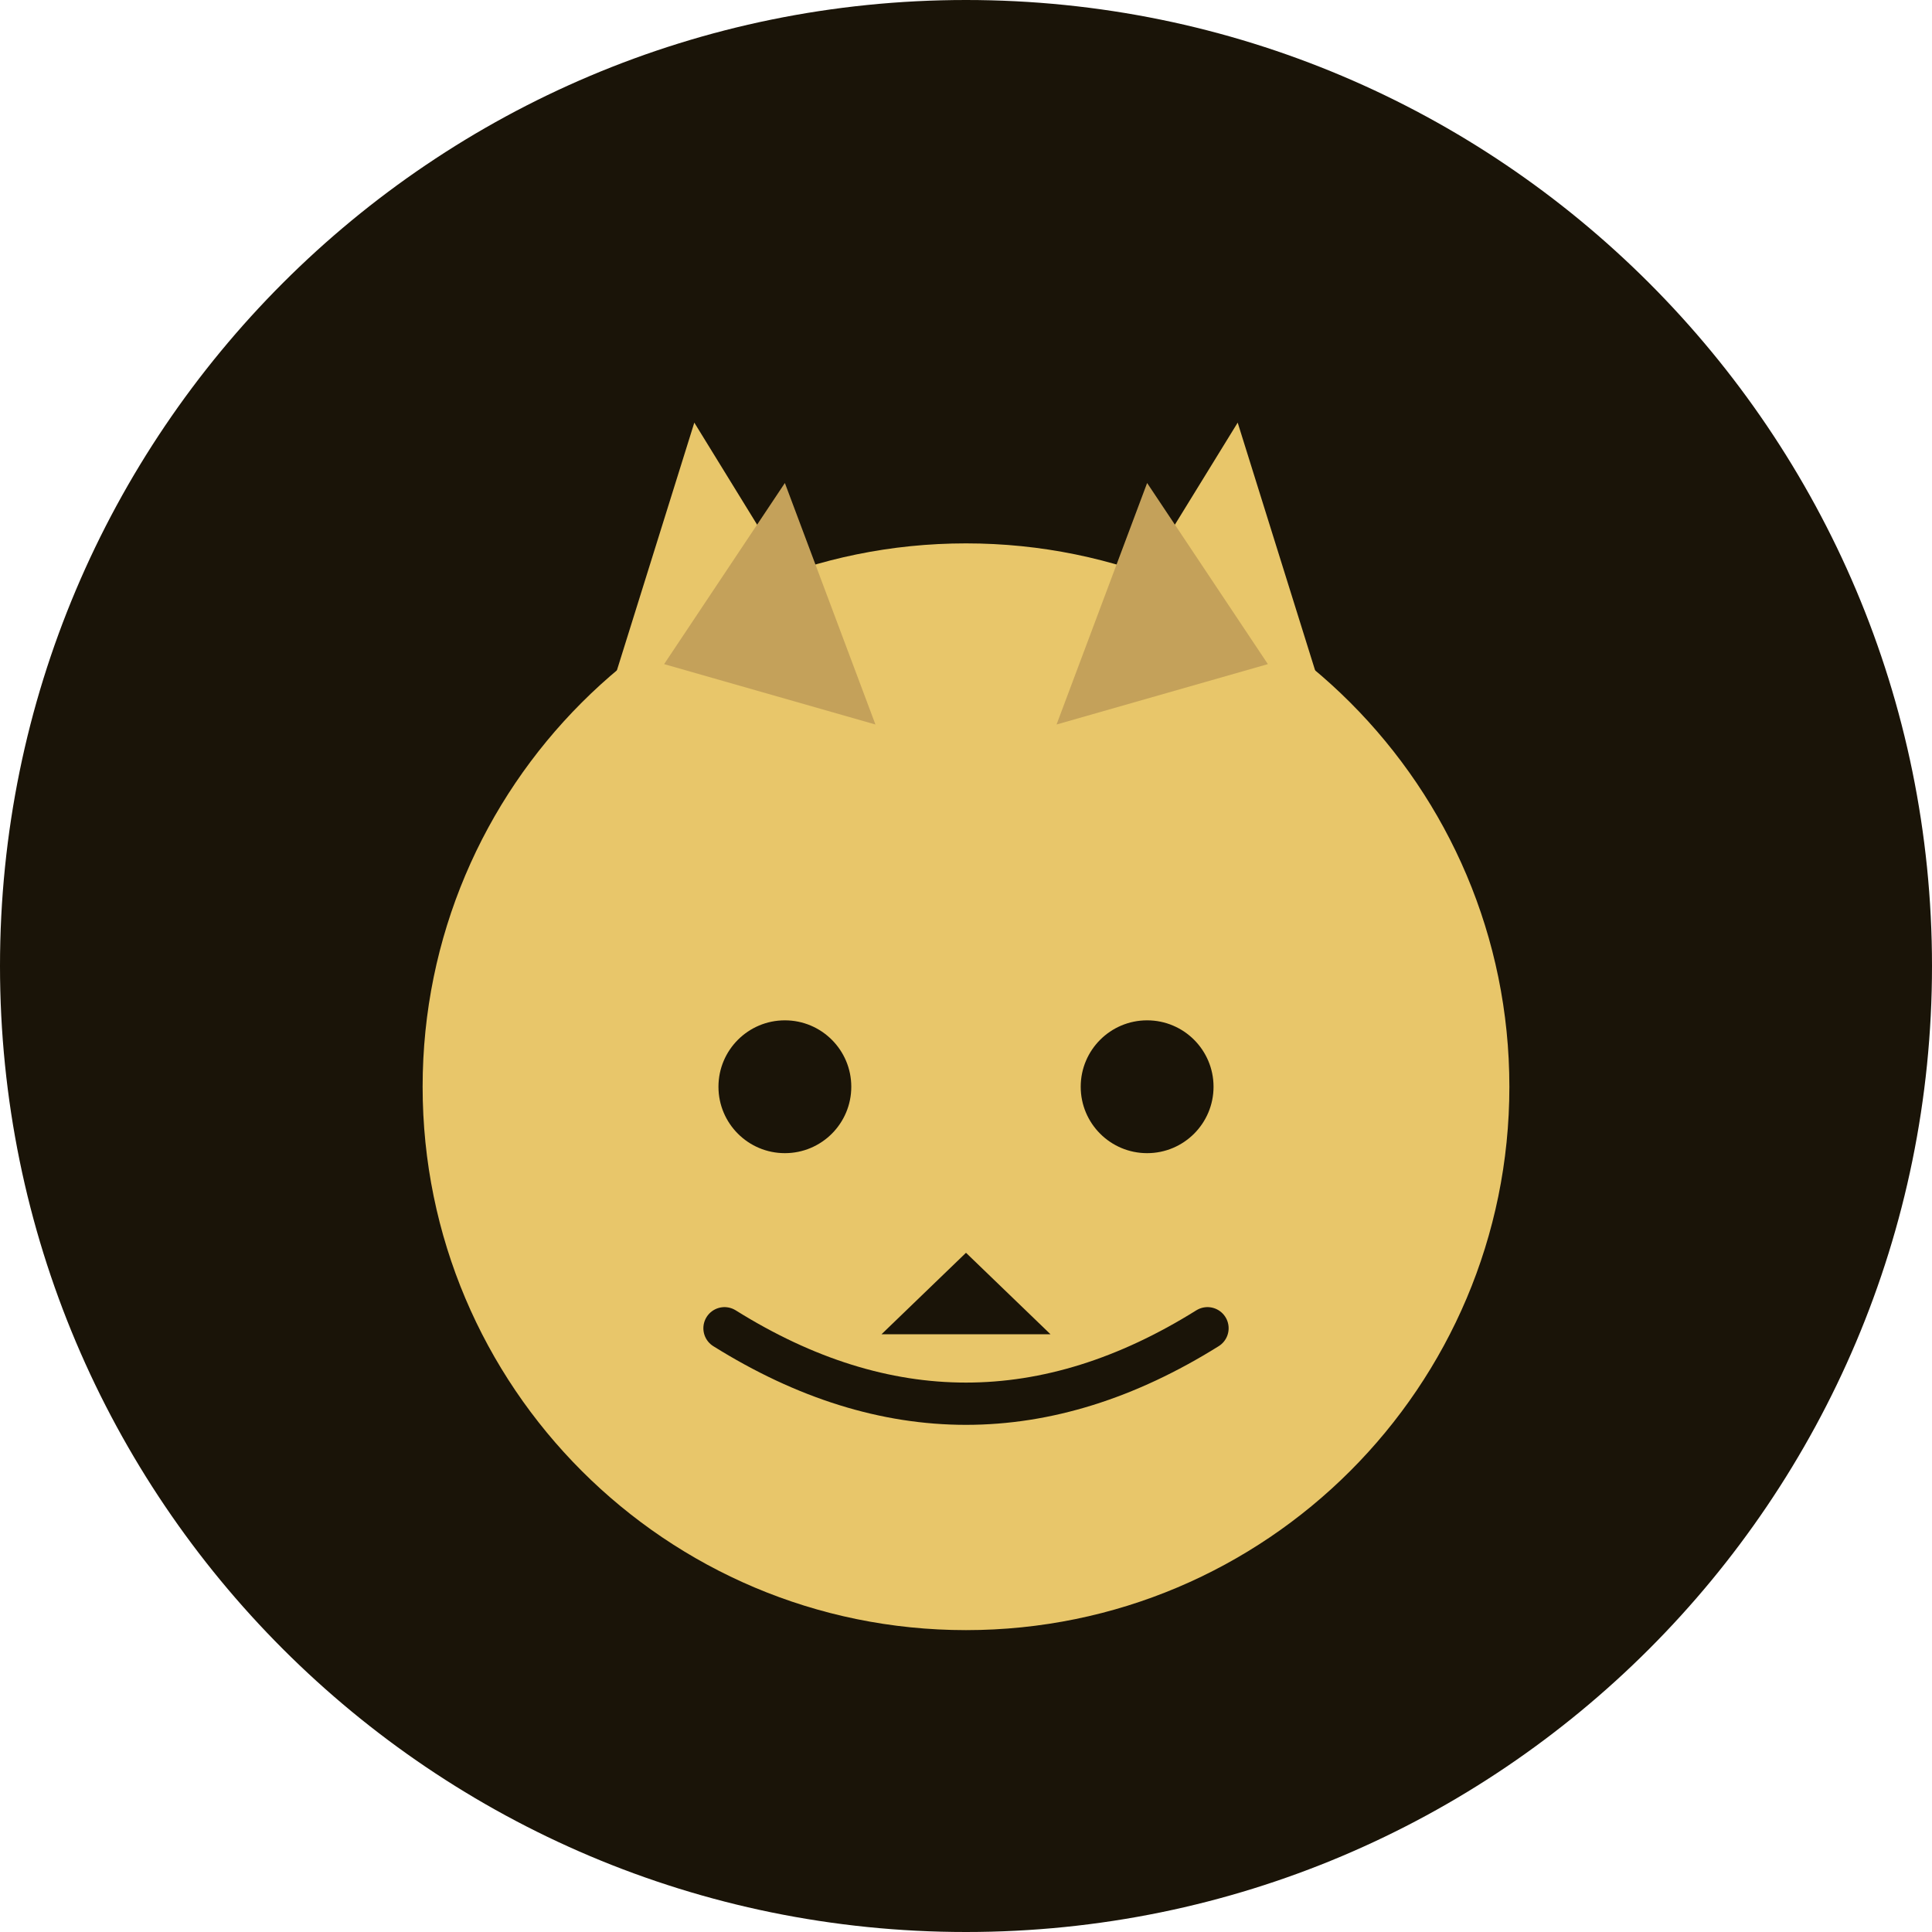
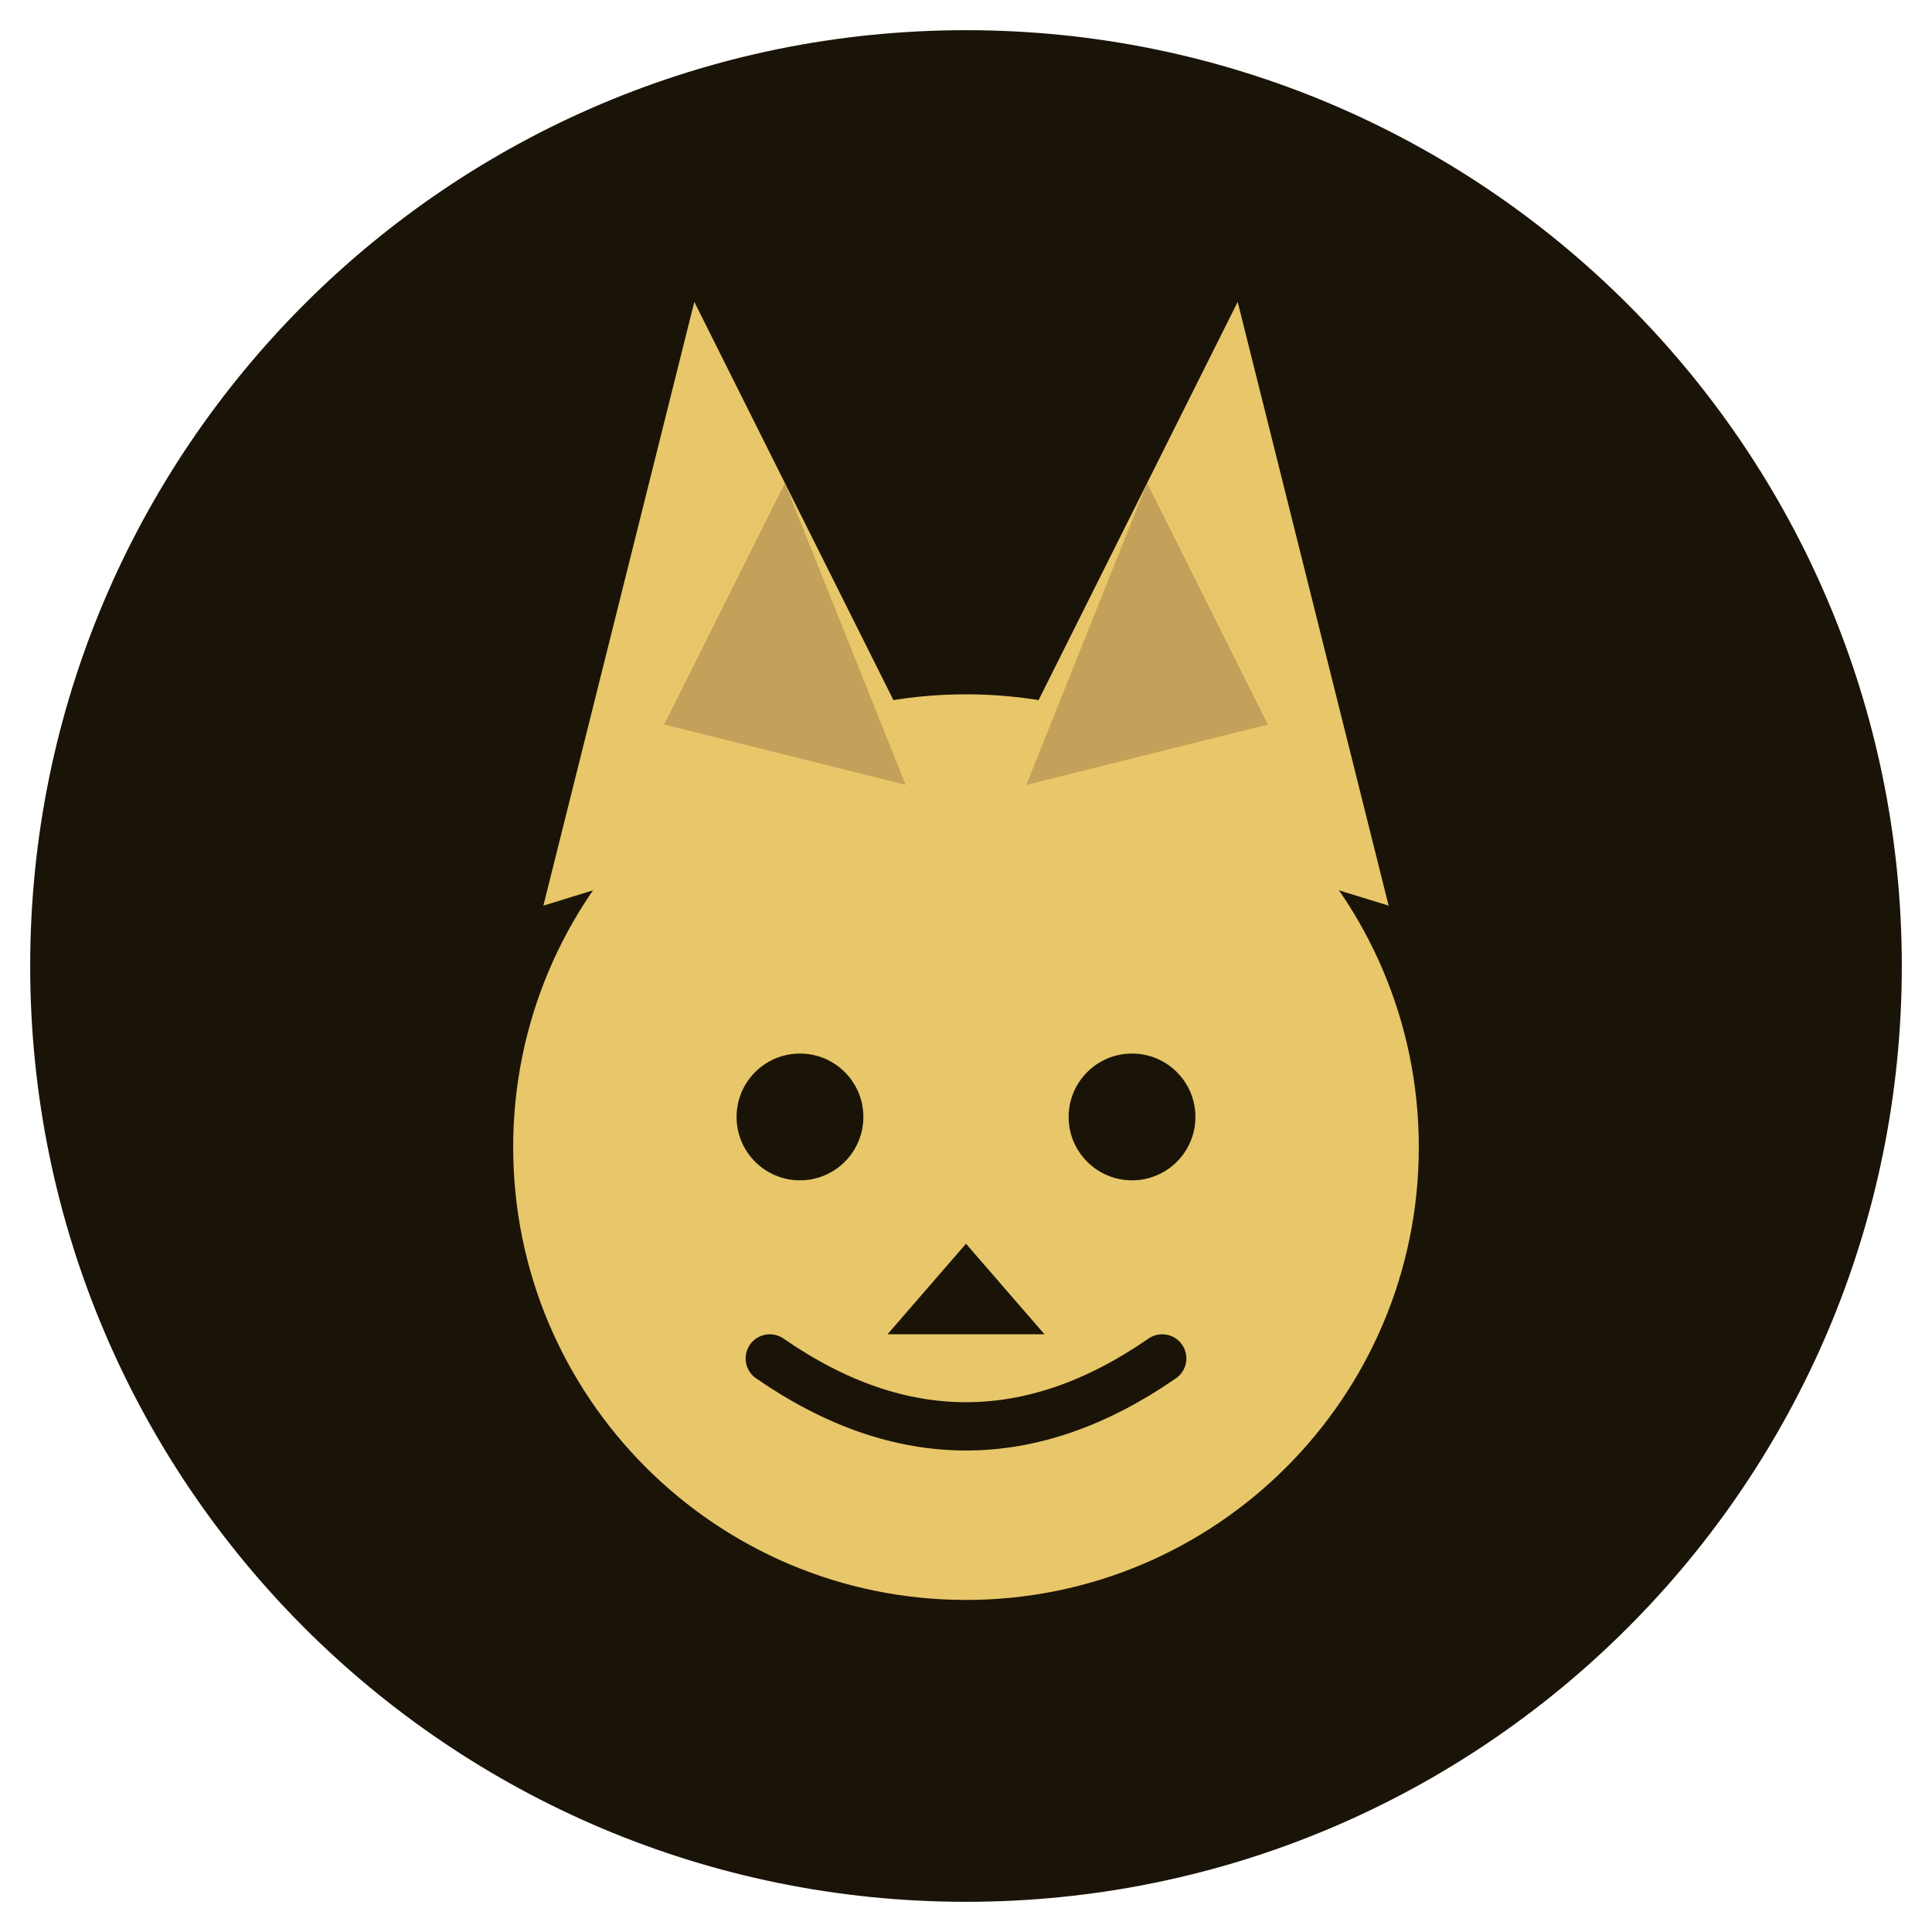
- <svg xmlns="http://www.w3.org/2000/svg" viewBox="0 0 64 64" role="img" aria-label="Dante">
-   <circle cx="32" cy="32" r="32" fill="#1a1408" />
-   <path d="M18 30 L23 14 L31 27 Z" fill="#e8c66a" />
-   <path d="M46 30 L41 14 L33 27 Z" fill="#e8c66a" />
-   <circle cx="32" cy="36" r="18" fill="#e8c66a" />
-   <path d="M22 22 L26 16 L29 24 Z" fill="#c4a15a" />
-   <path d="M42 22 L38 16 L35 24 Z" fill="#c4a15a" />
-   <circle cx="26" cy="36" r="2.2" fill="#1a1408" />
-   <circle cx="38" cy="36" r="2.2" fill="#1a1408" />
-   <path d="M32 41.5 L29.2 44.2 H34.8 Z" fill="#1a1408" />
-   <path d="M24 44 Q32 49 40 44" fill="none" stroke="#1a1408" stroke-width="1.4" stroke-linecap="round" />
+ <svg xmlns="http://www.w3.org/2000/svg" viewBox="0 0 64 64" width="64" height="64" role="img" aria-label="Dante">
+   <circle cx="32" cy="32" r="31" fill="#1a1408" />
+   <path d="M18 30 L23 10 L31 26 Z" fill="#e8c66a" />
+   <path d="M46 30 L41 10 L33 26 Z" fill="#e8c66a" />
+   <circle cx="32" cy="38" r="15" fill="#e8c66a" />
+   <path d="M22 24 L26 16 L30 26 Z" fill="#c4a15a" />
+   <path d="M42 24 L38 16 L34 26 Z" fill="#c4a15a" />
+   <circle cx="26.5" cy="37" r="2.1" fill="#1a1408" />
+   <circle cx="37.5" cy="37" r="2.1" fill="#1a1408" />
+   <path d="M32 41.2 L29.4 44.2 H34.6 Z" fill="#1a1408" />
+   <path d="M25.5 45 Q32 49.5 38.5 45" fill="none" stroke="#1a1408" stroke-width="1.6" stroke-linecap="round" />
</svg>
